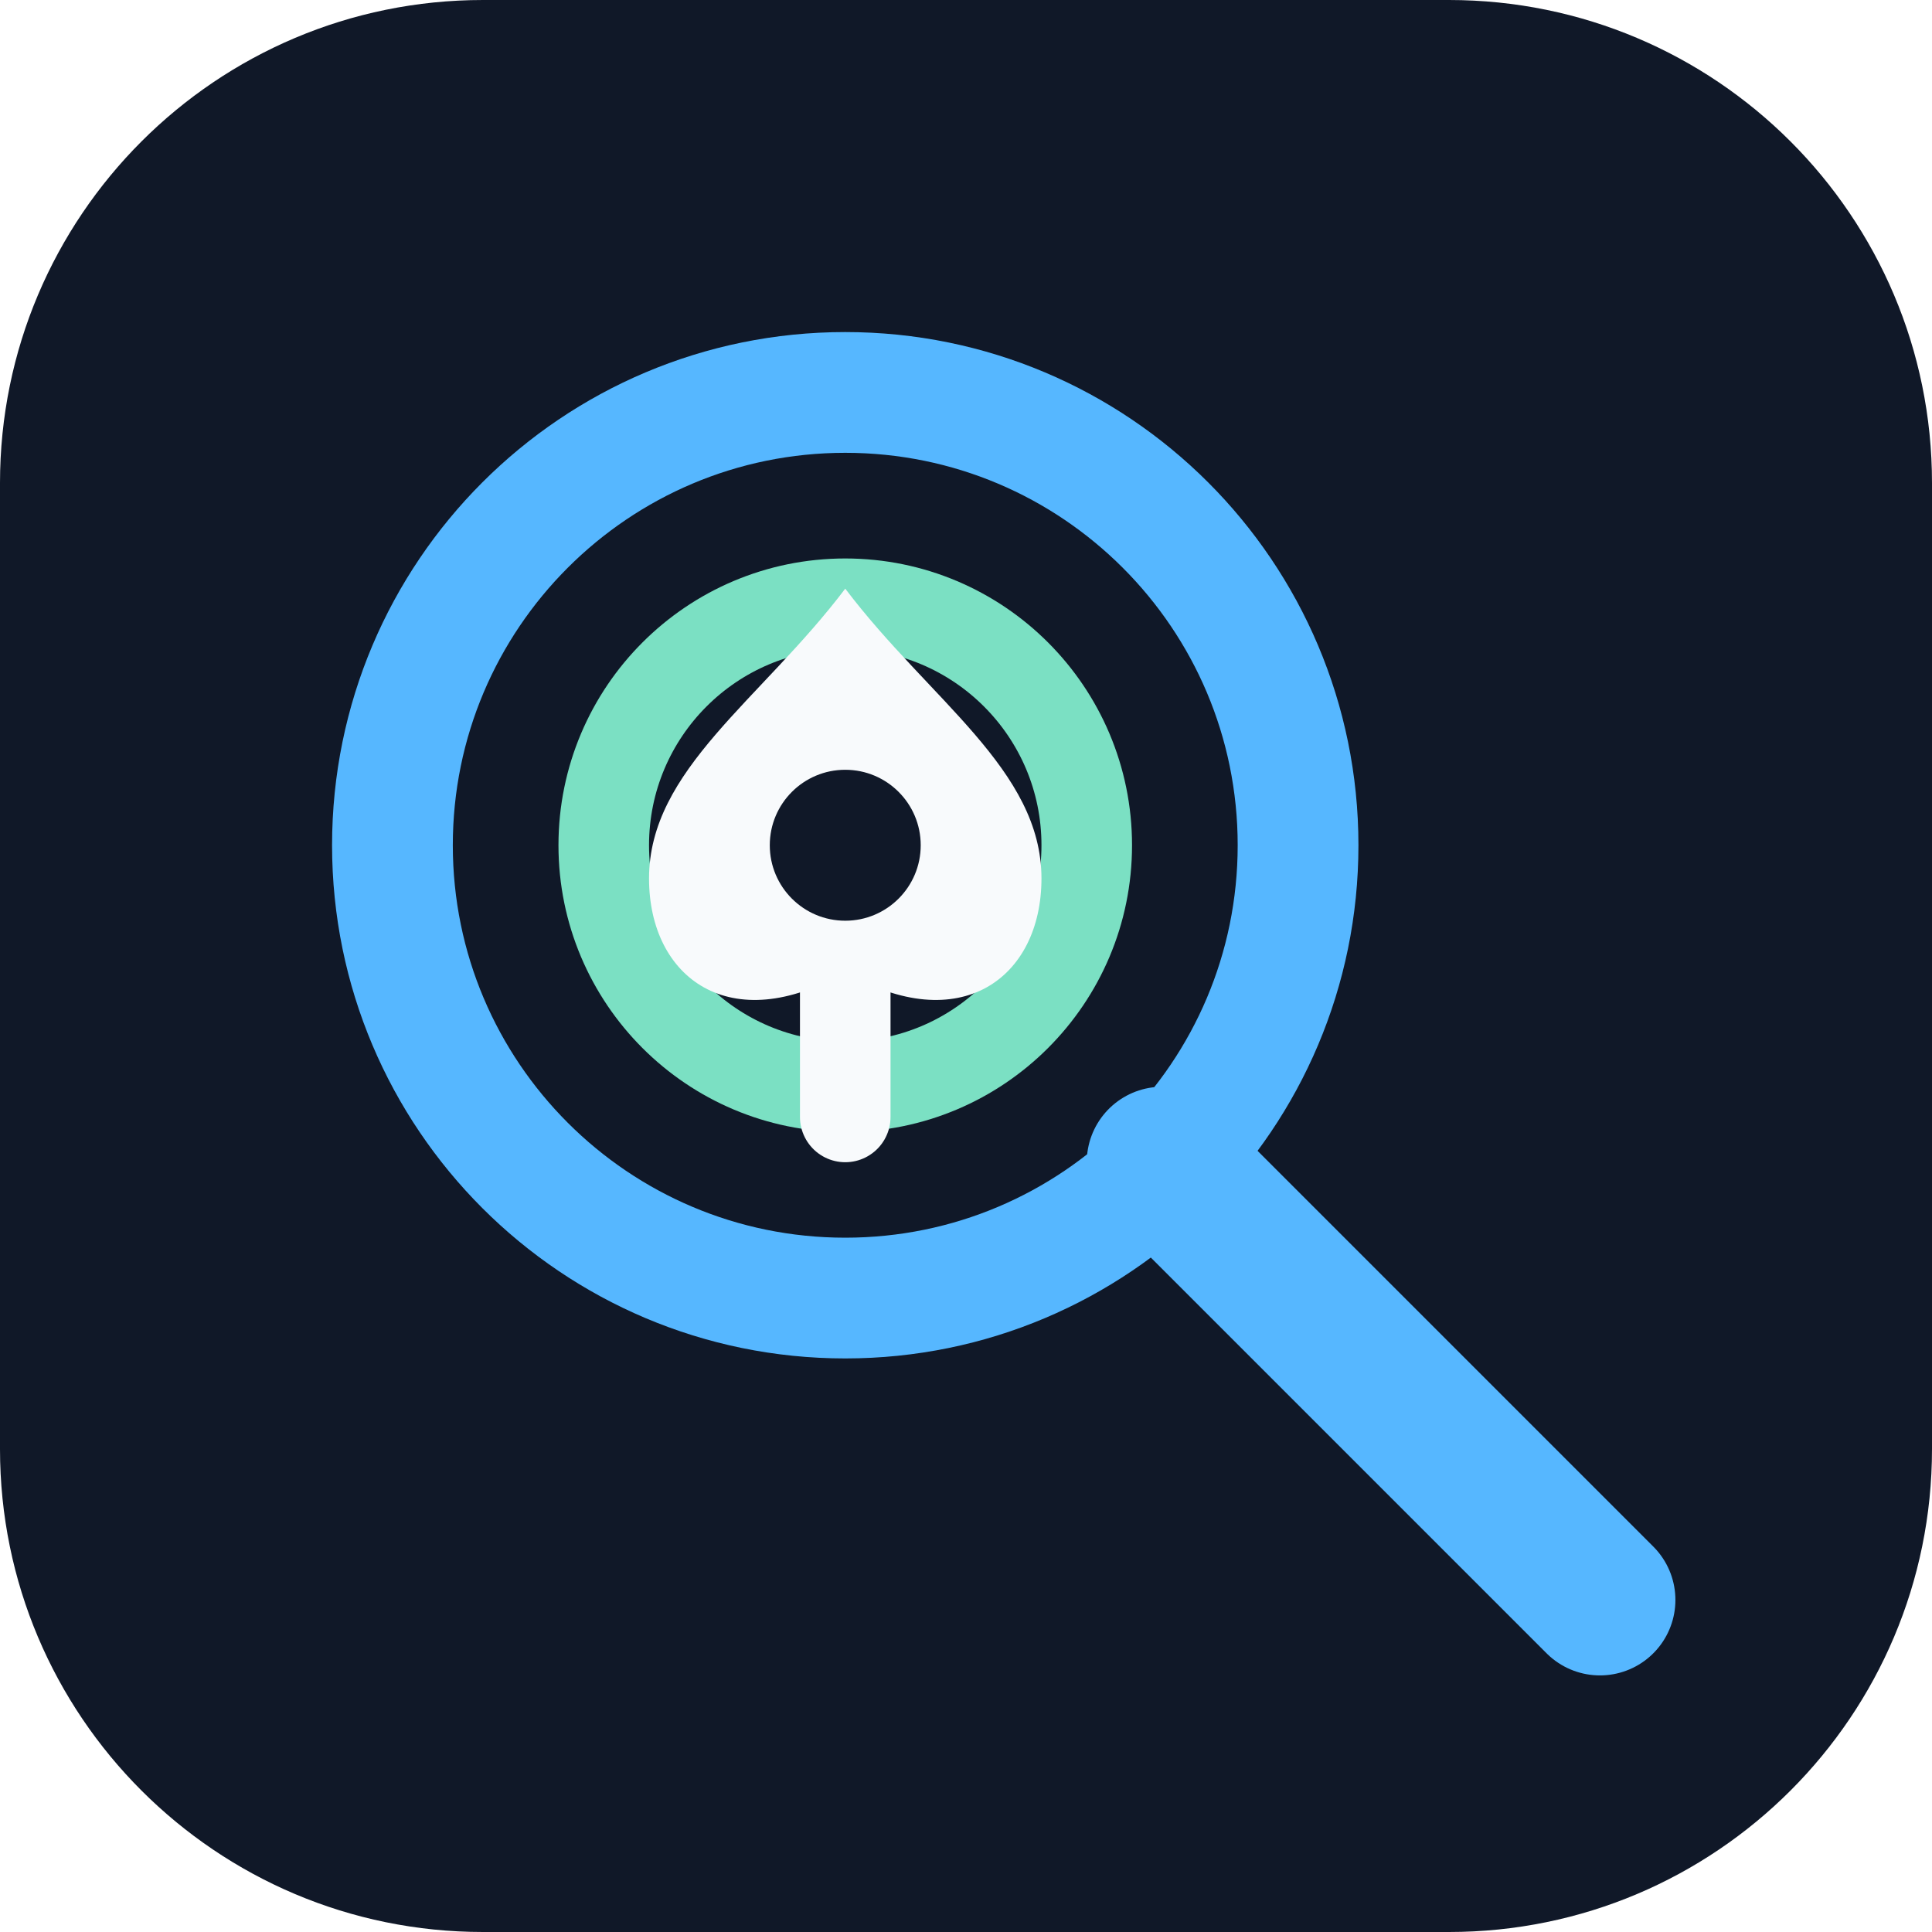
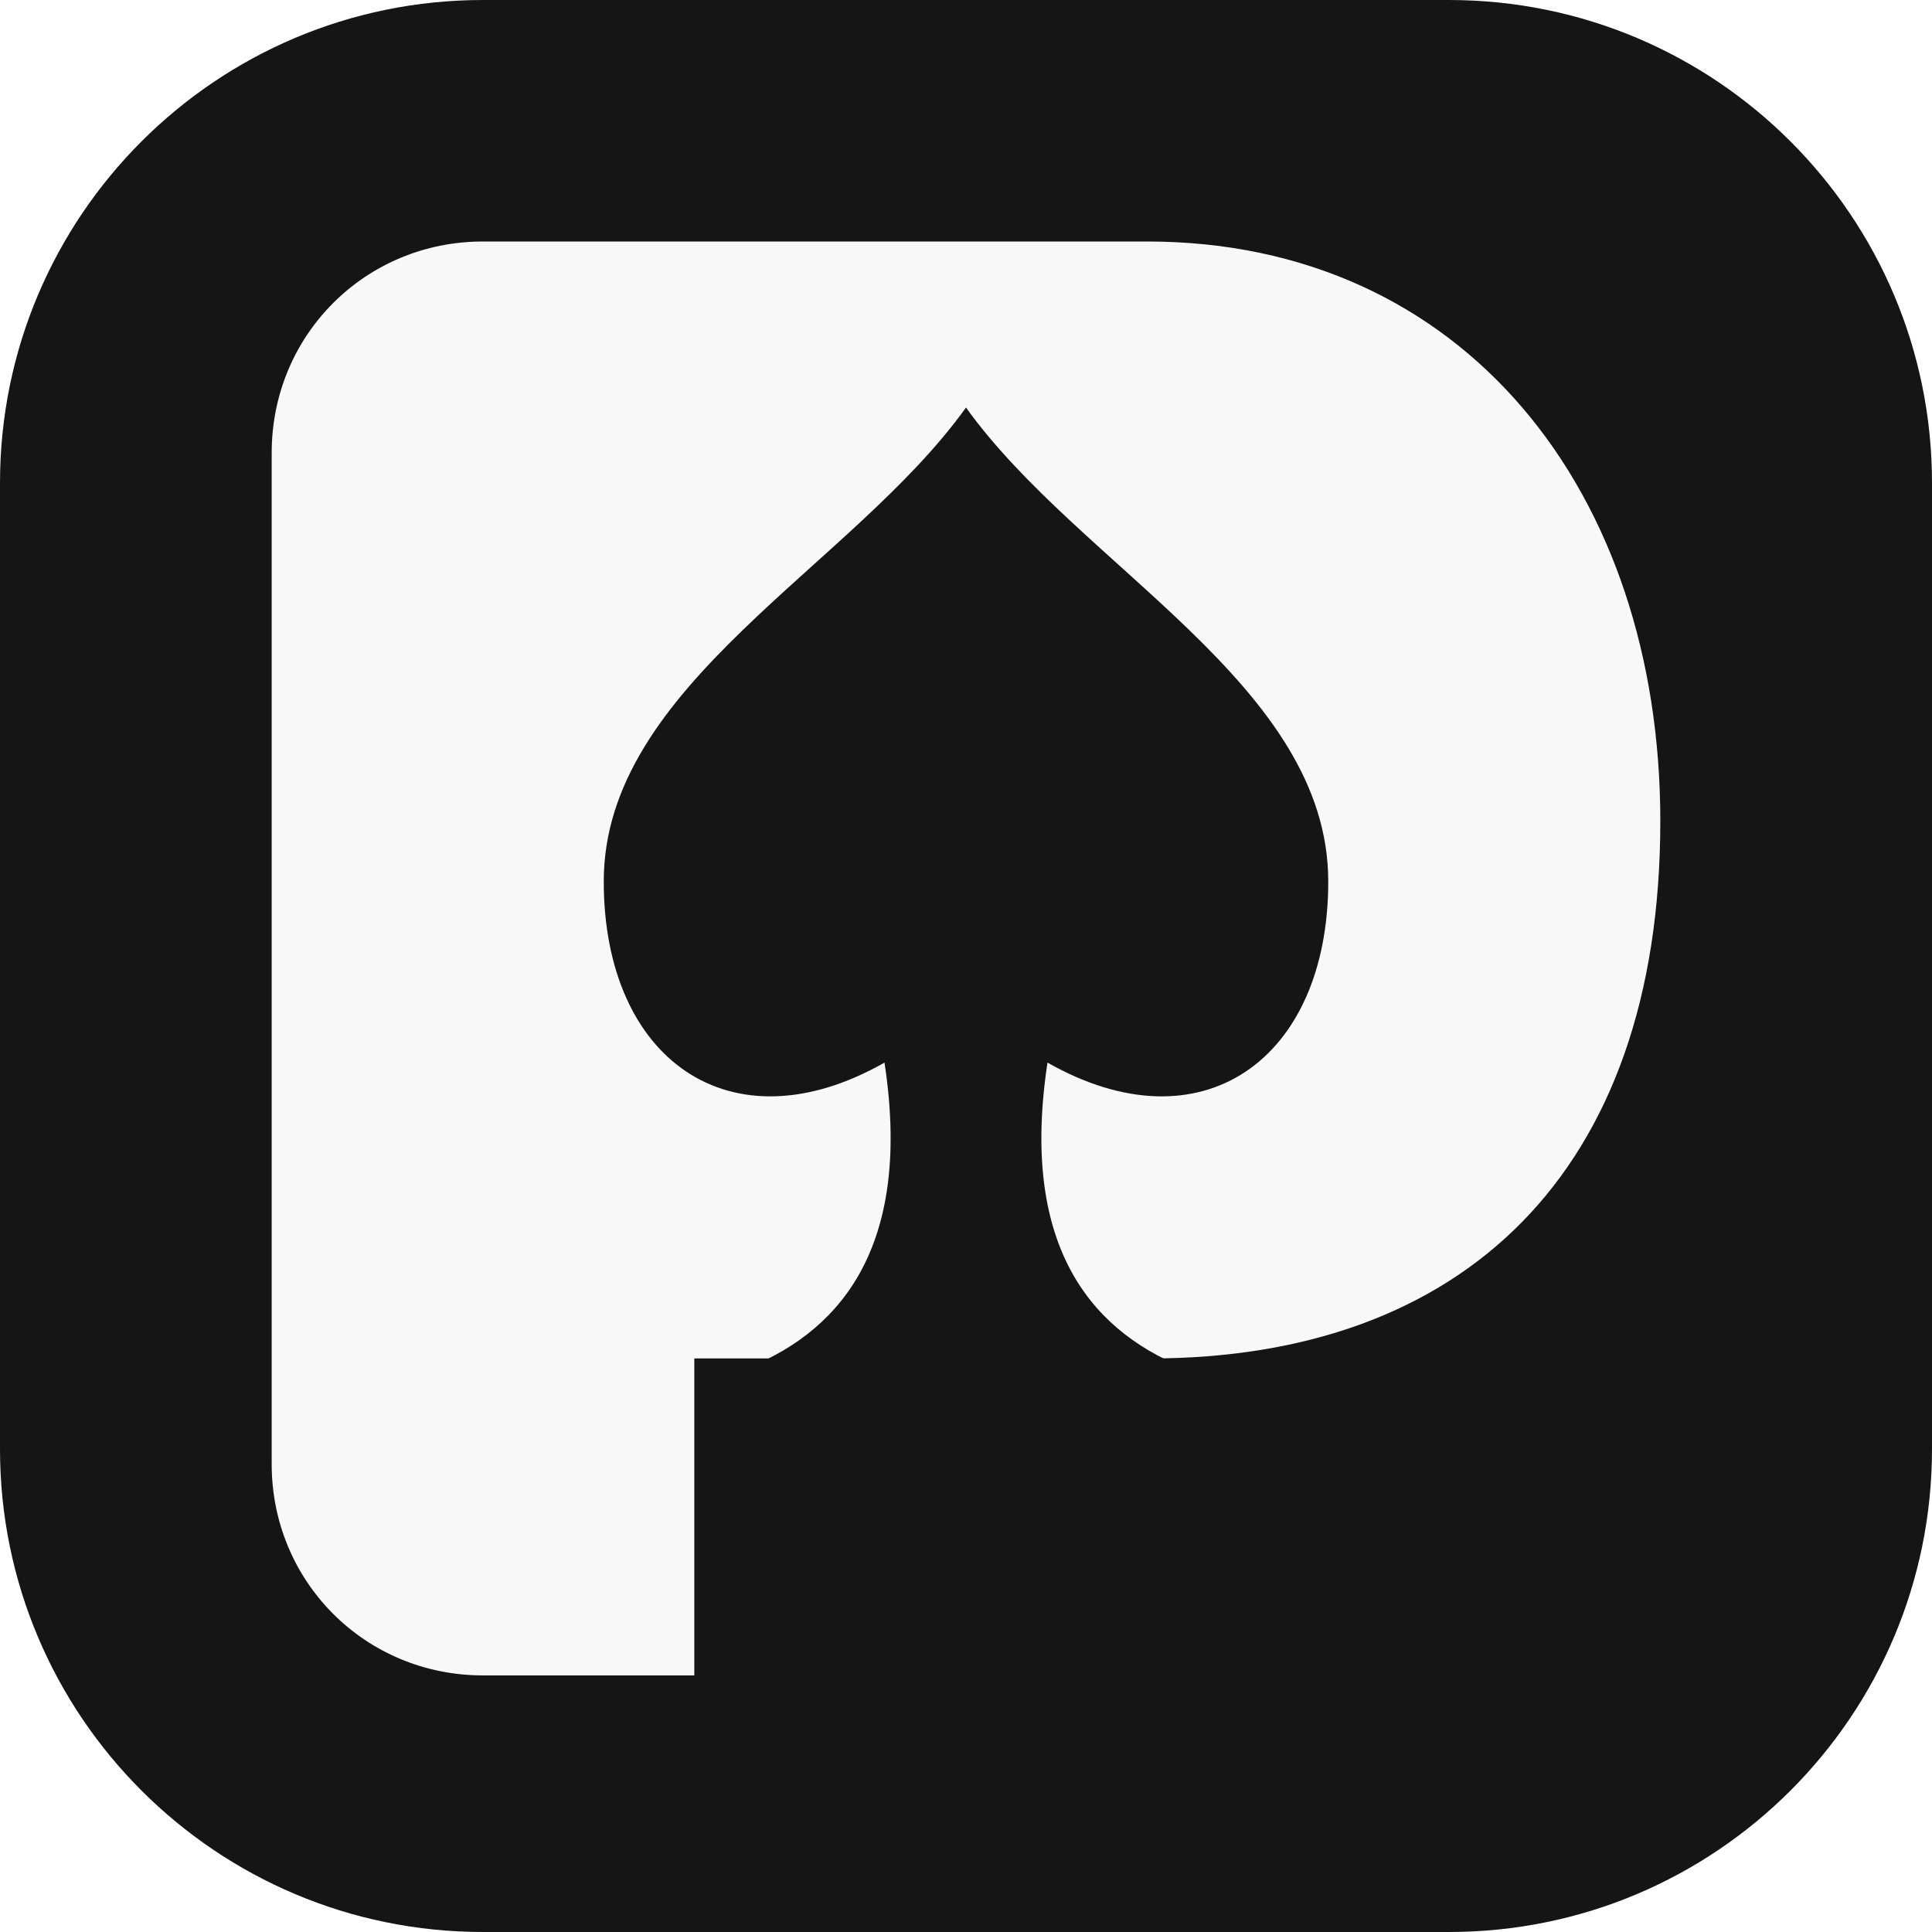
<svg xmlns="http://www.w3.org/2000/svg" width="64" height="64" viewBox="0 0 64 64" fill="none">
-   <rect width="64" height="64" rx="16" fill="#101828" />
-   <circle cx="28" cy="28" r="15" stroke="#56B7FF" stroke-width="4" />
-   <circle cx="28" cy="28" r="8" stroke="#7BE0C3" stroke-width="3" />
-   <path d="M28 19.5C25.2 23.2 21.5 25.5 21.5 29.1C21.5 32.4 24.2 34.4 28 32.2C31.8 34.4 34.5 32.4 34.5 29.1C34.5 25.5 30.8 23.2 28 19.5Z" fill="#F8FAFC" />
-   <path d="M28 31.2V37" stroke="#F8FAFC" stroke-width="3" stroke-linecap="round" />
-   <path d="M38.5 38.5L53 53" stroke="#56B7FF" stroke-width="5" stroke-linecap="round" />
-   <circle cx="28" cy="28" r="2.5" fill="#101828" />
+   <rect width="64" height="64" rx="16" fill="#151515" />
+   <path d="M16 8H38C48.5 8 55 16.3 55 27.2C55 38.9 48.4 45 38.1 45H23V55.5H16C12.1 55.5 9 52.4 9 48.5V15C9 11.1 12.1 8 16 8Z" fill="#F8F8F8" />
+   <path d="M32 13.5C28.2 18.8 20 22.7 20 29.2C20 35.1 24.2 38.1 29.3 35.2C30.2 41.1 28 44 24.8 45.3H39.2C36 44 33.8 41.1 34.7 35.2C39.8 38.1 44 35.1 44 29.2C44 22.7 35.8 18.8 32 13.5Z" fill="#151515" />
</svg>
